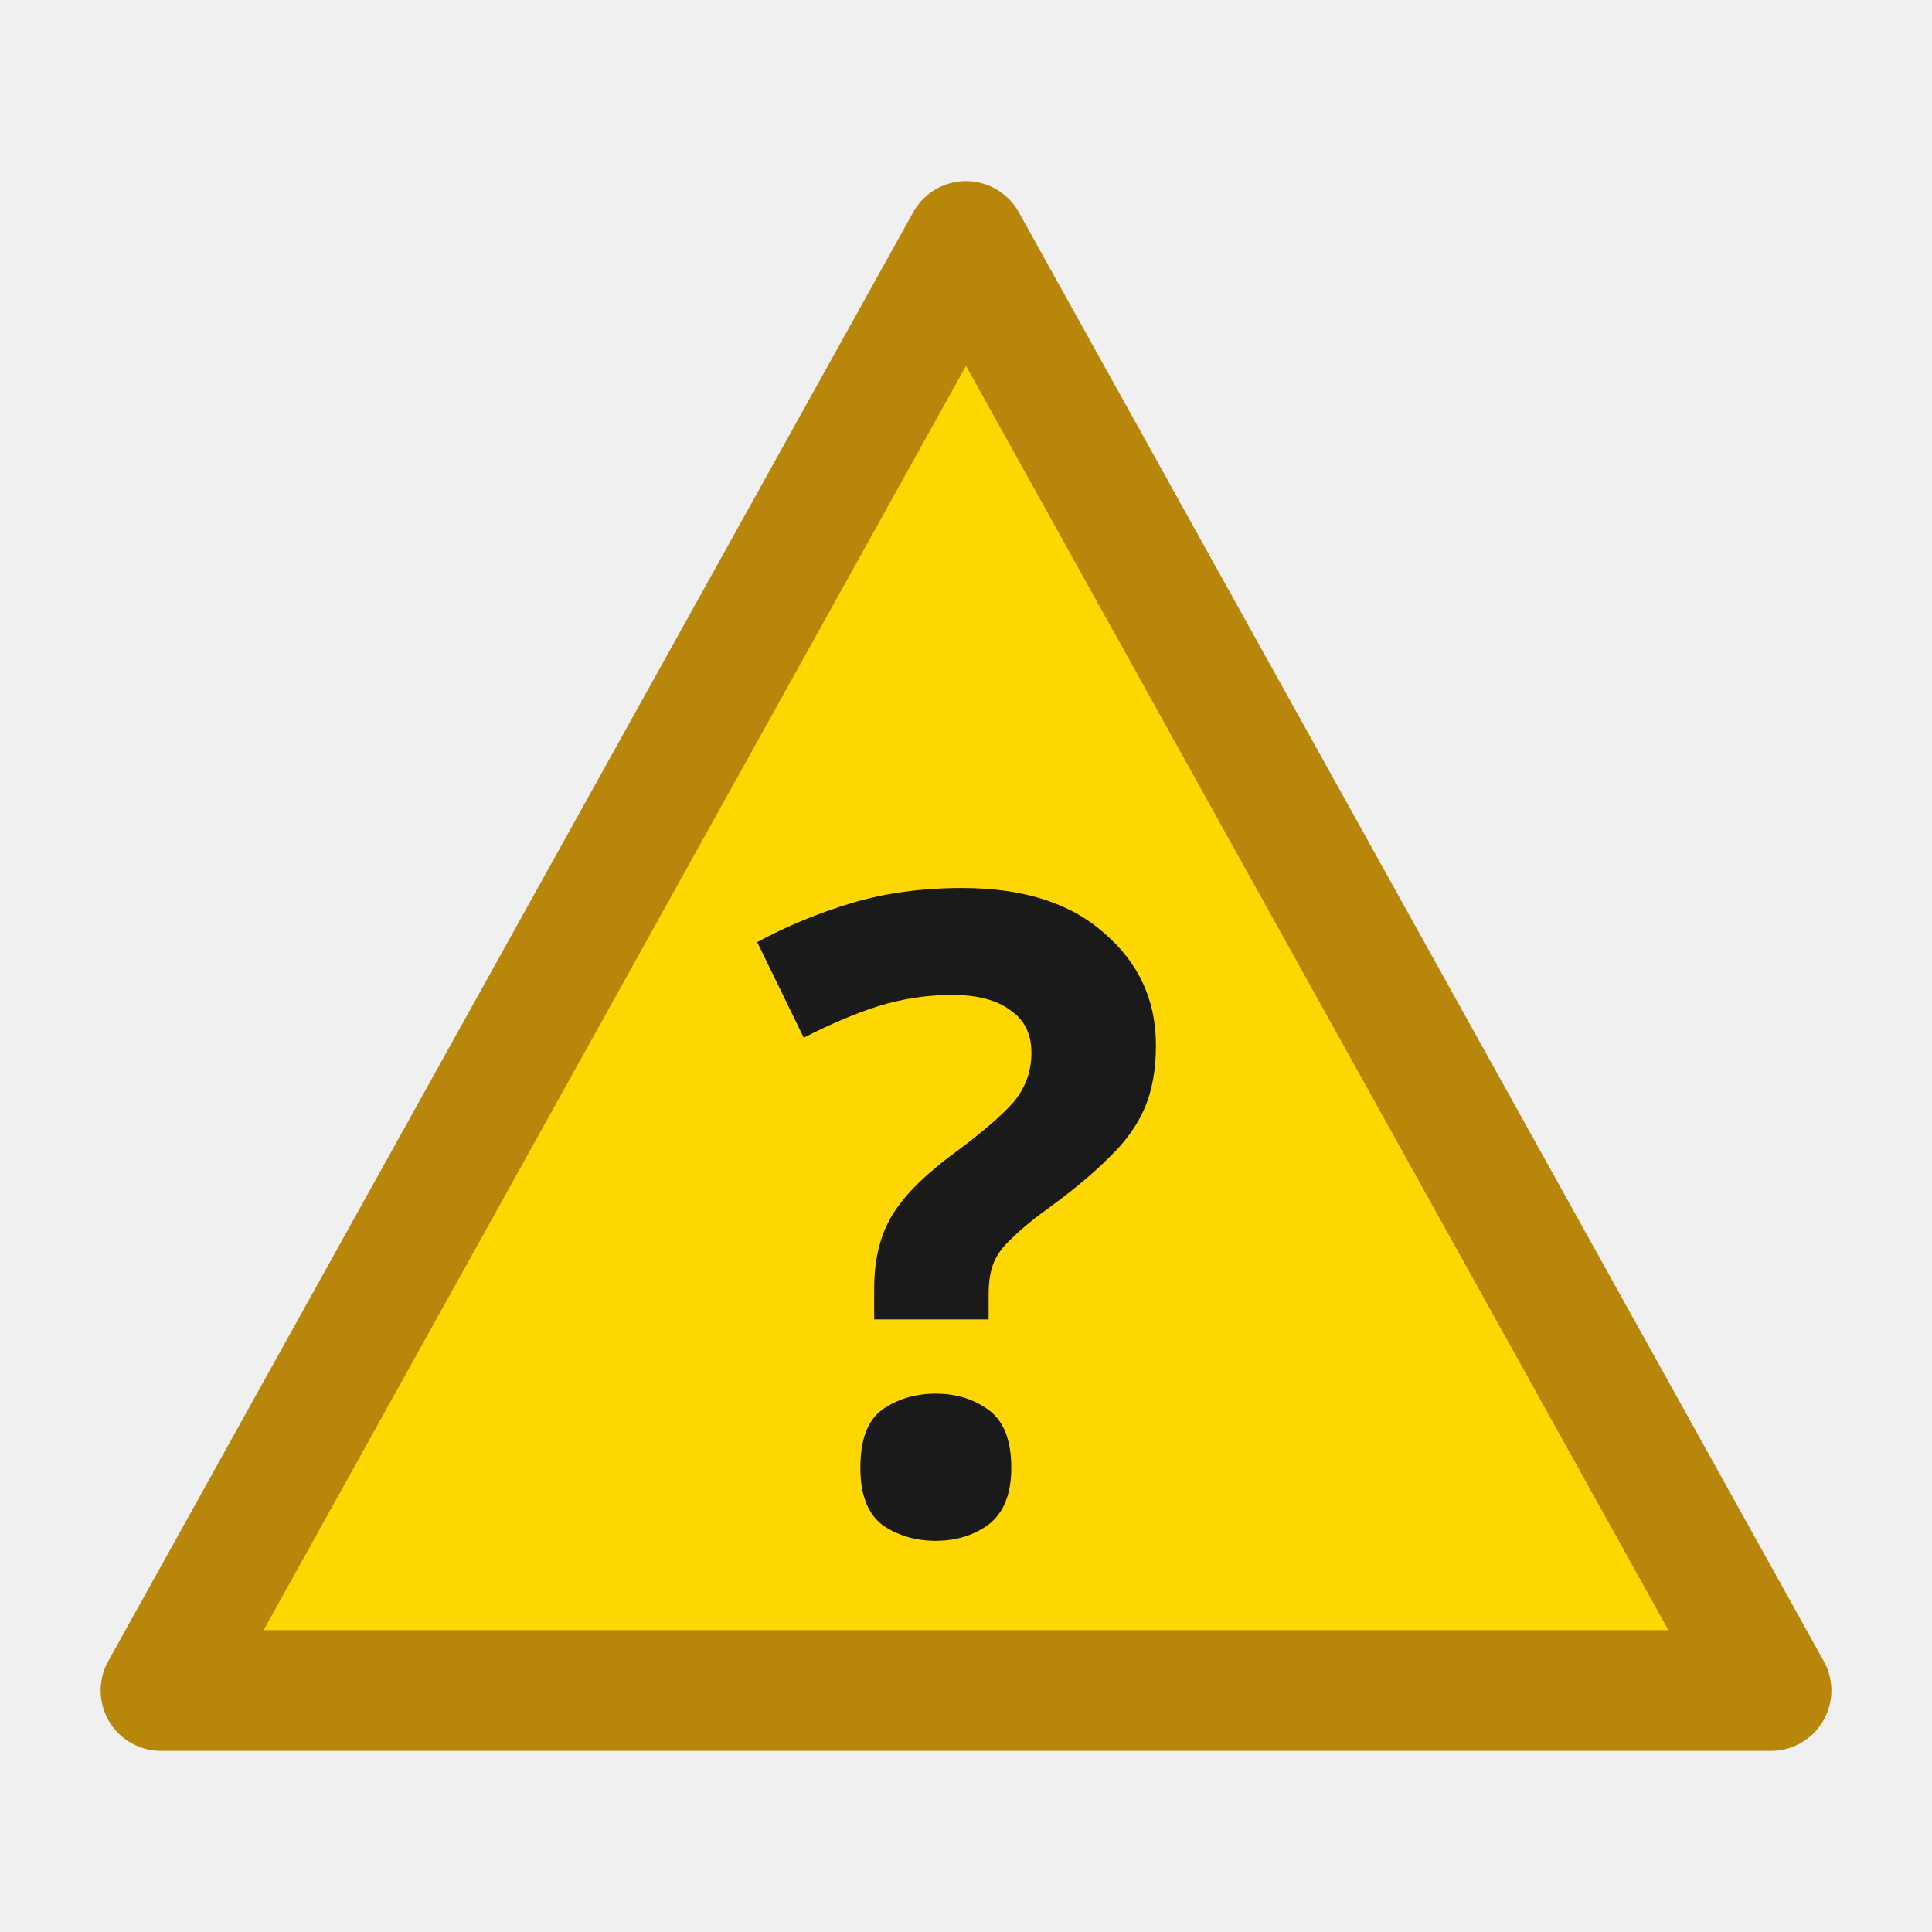
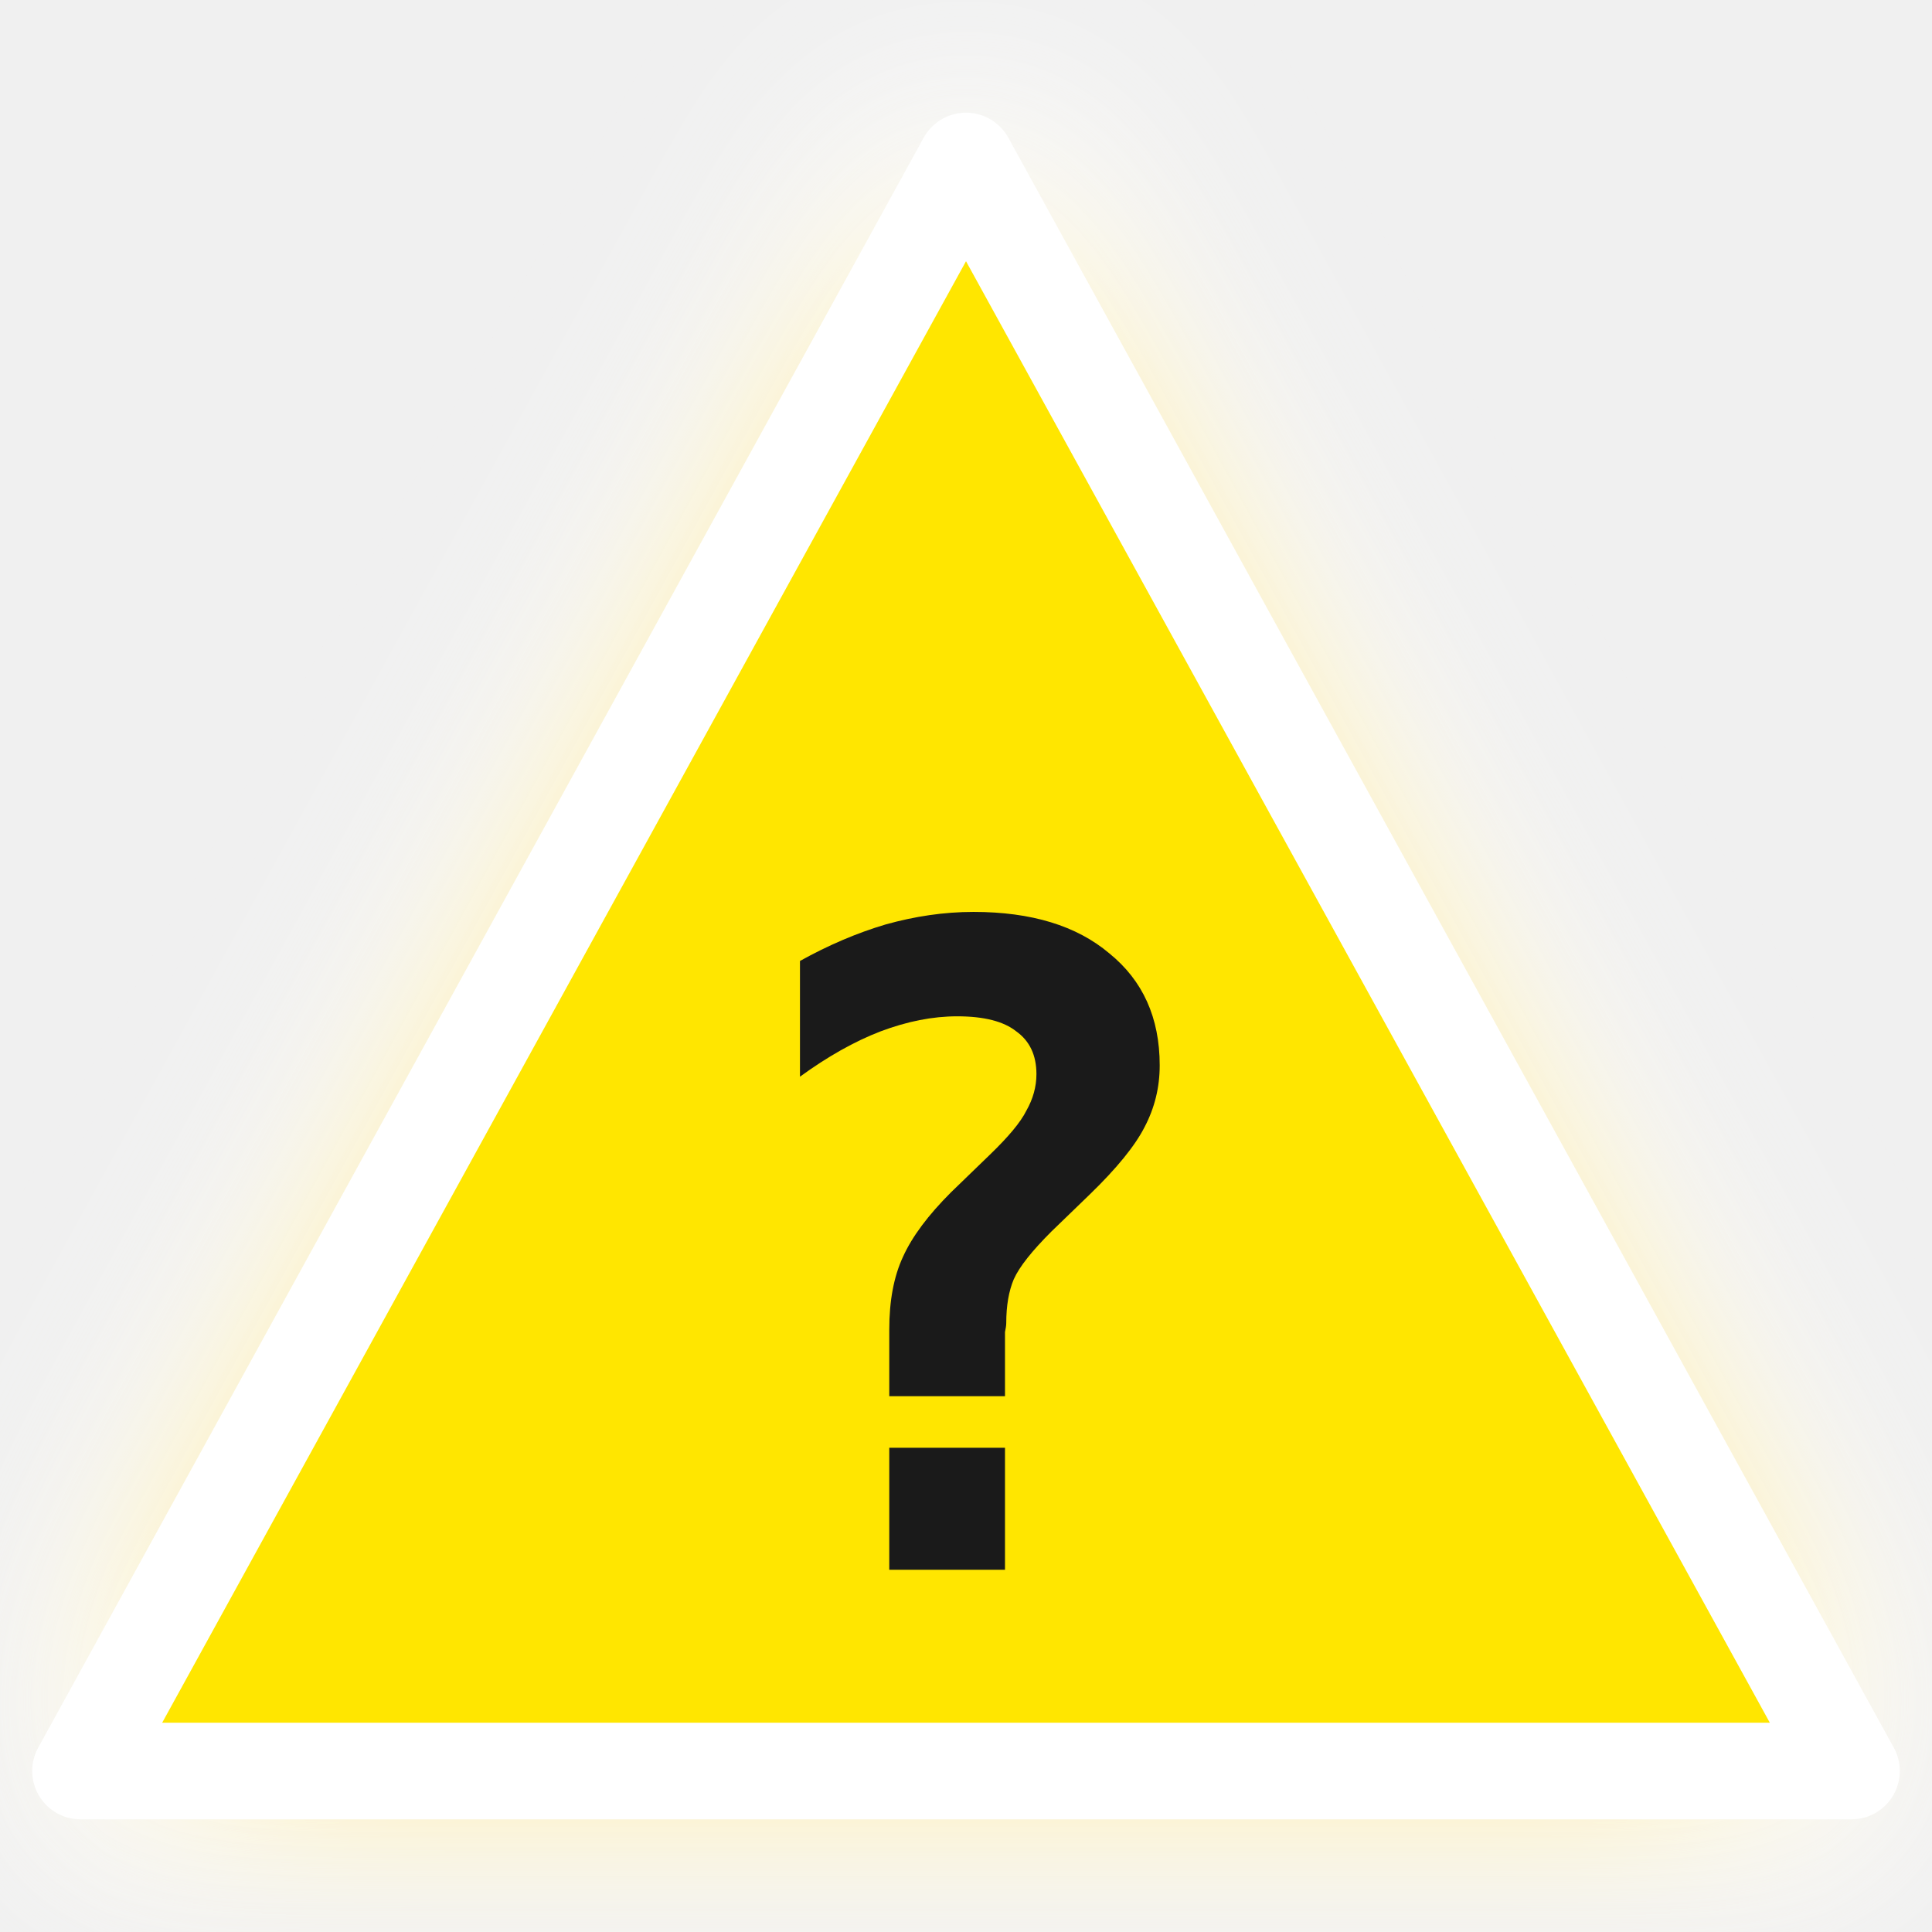
<svg xmlns="http://www.w3.org/2000/svg" viewBox="0 0 24 24" width="24" height="24">
-   <polygon points="12,3 22,21 2,21" fill="#FFD700" stroke="#B8860B" stroke-width="1.5" stroke-linejoin="round" />
-   <text x="12" y="19" text-anchor="middle" font-size="11" font-weight="bold" fill="#1a1a1a" font-family="sans-serif">?</text>
+   <defs>
+     <filter id="glow" x="-60%" y="-60%" width="220%" height="220%">
+       <feGaussianBlur in="SourceGraphic" stdDeviation="1.4" result="blur" />
+       <feMerge>
+         <feMergeNode in="blur" />
+         <feMergeNode in="blur" />
+         <feMergeNode in="SourceGraphic" />
+       </feMerge>
+     </filter>
+   </defs>
+   <polygon points="12,2 23,22 1,22" fill="#FFE600" stroke="#FFFFFF" stroke-width="1.2" stroke-linejoin="round" filter="url(#glow)" />
+   <text x="12" y="19.5" text-anchor="middle" font-size="11" font-weight="bold" fill="#1a1a1a" font-family="monospace">?</text>
</svg>
